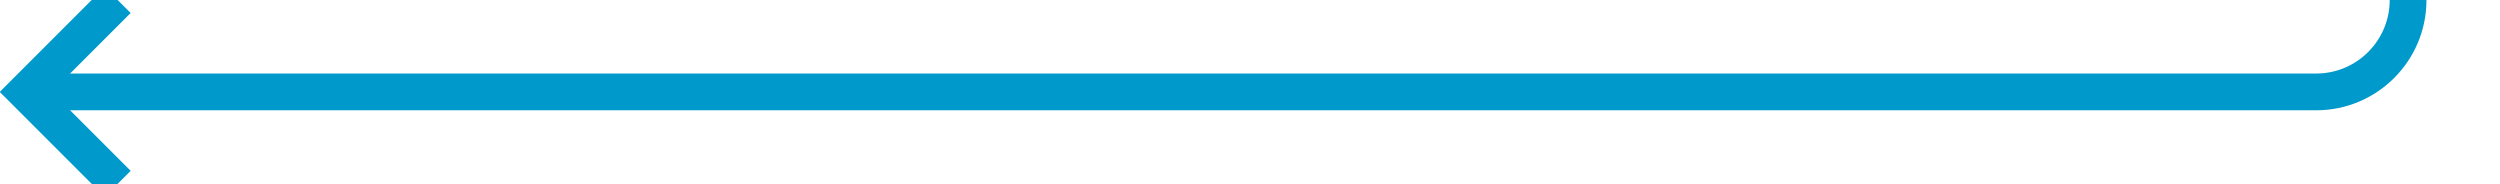
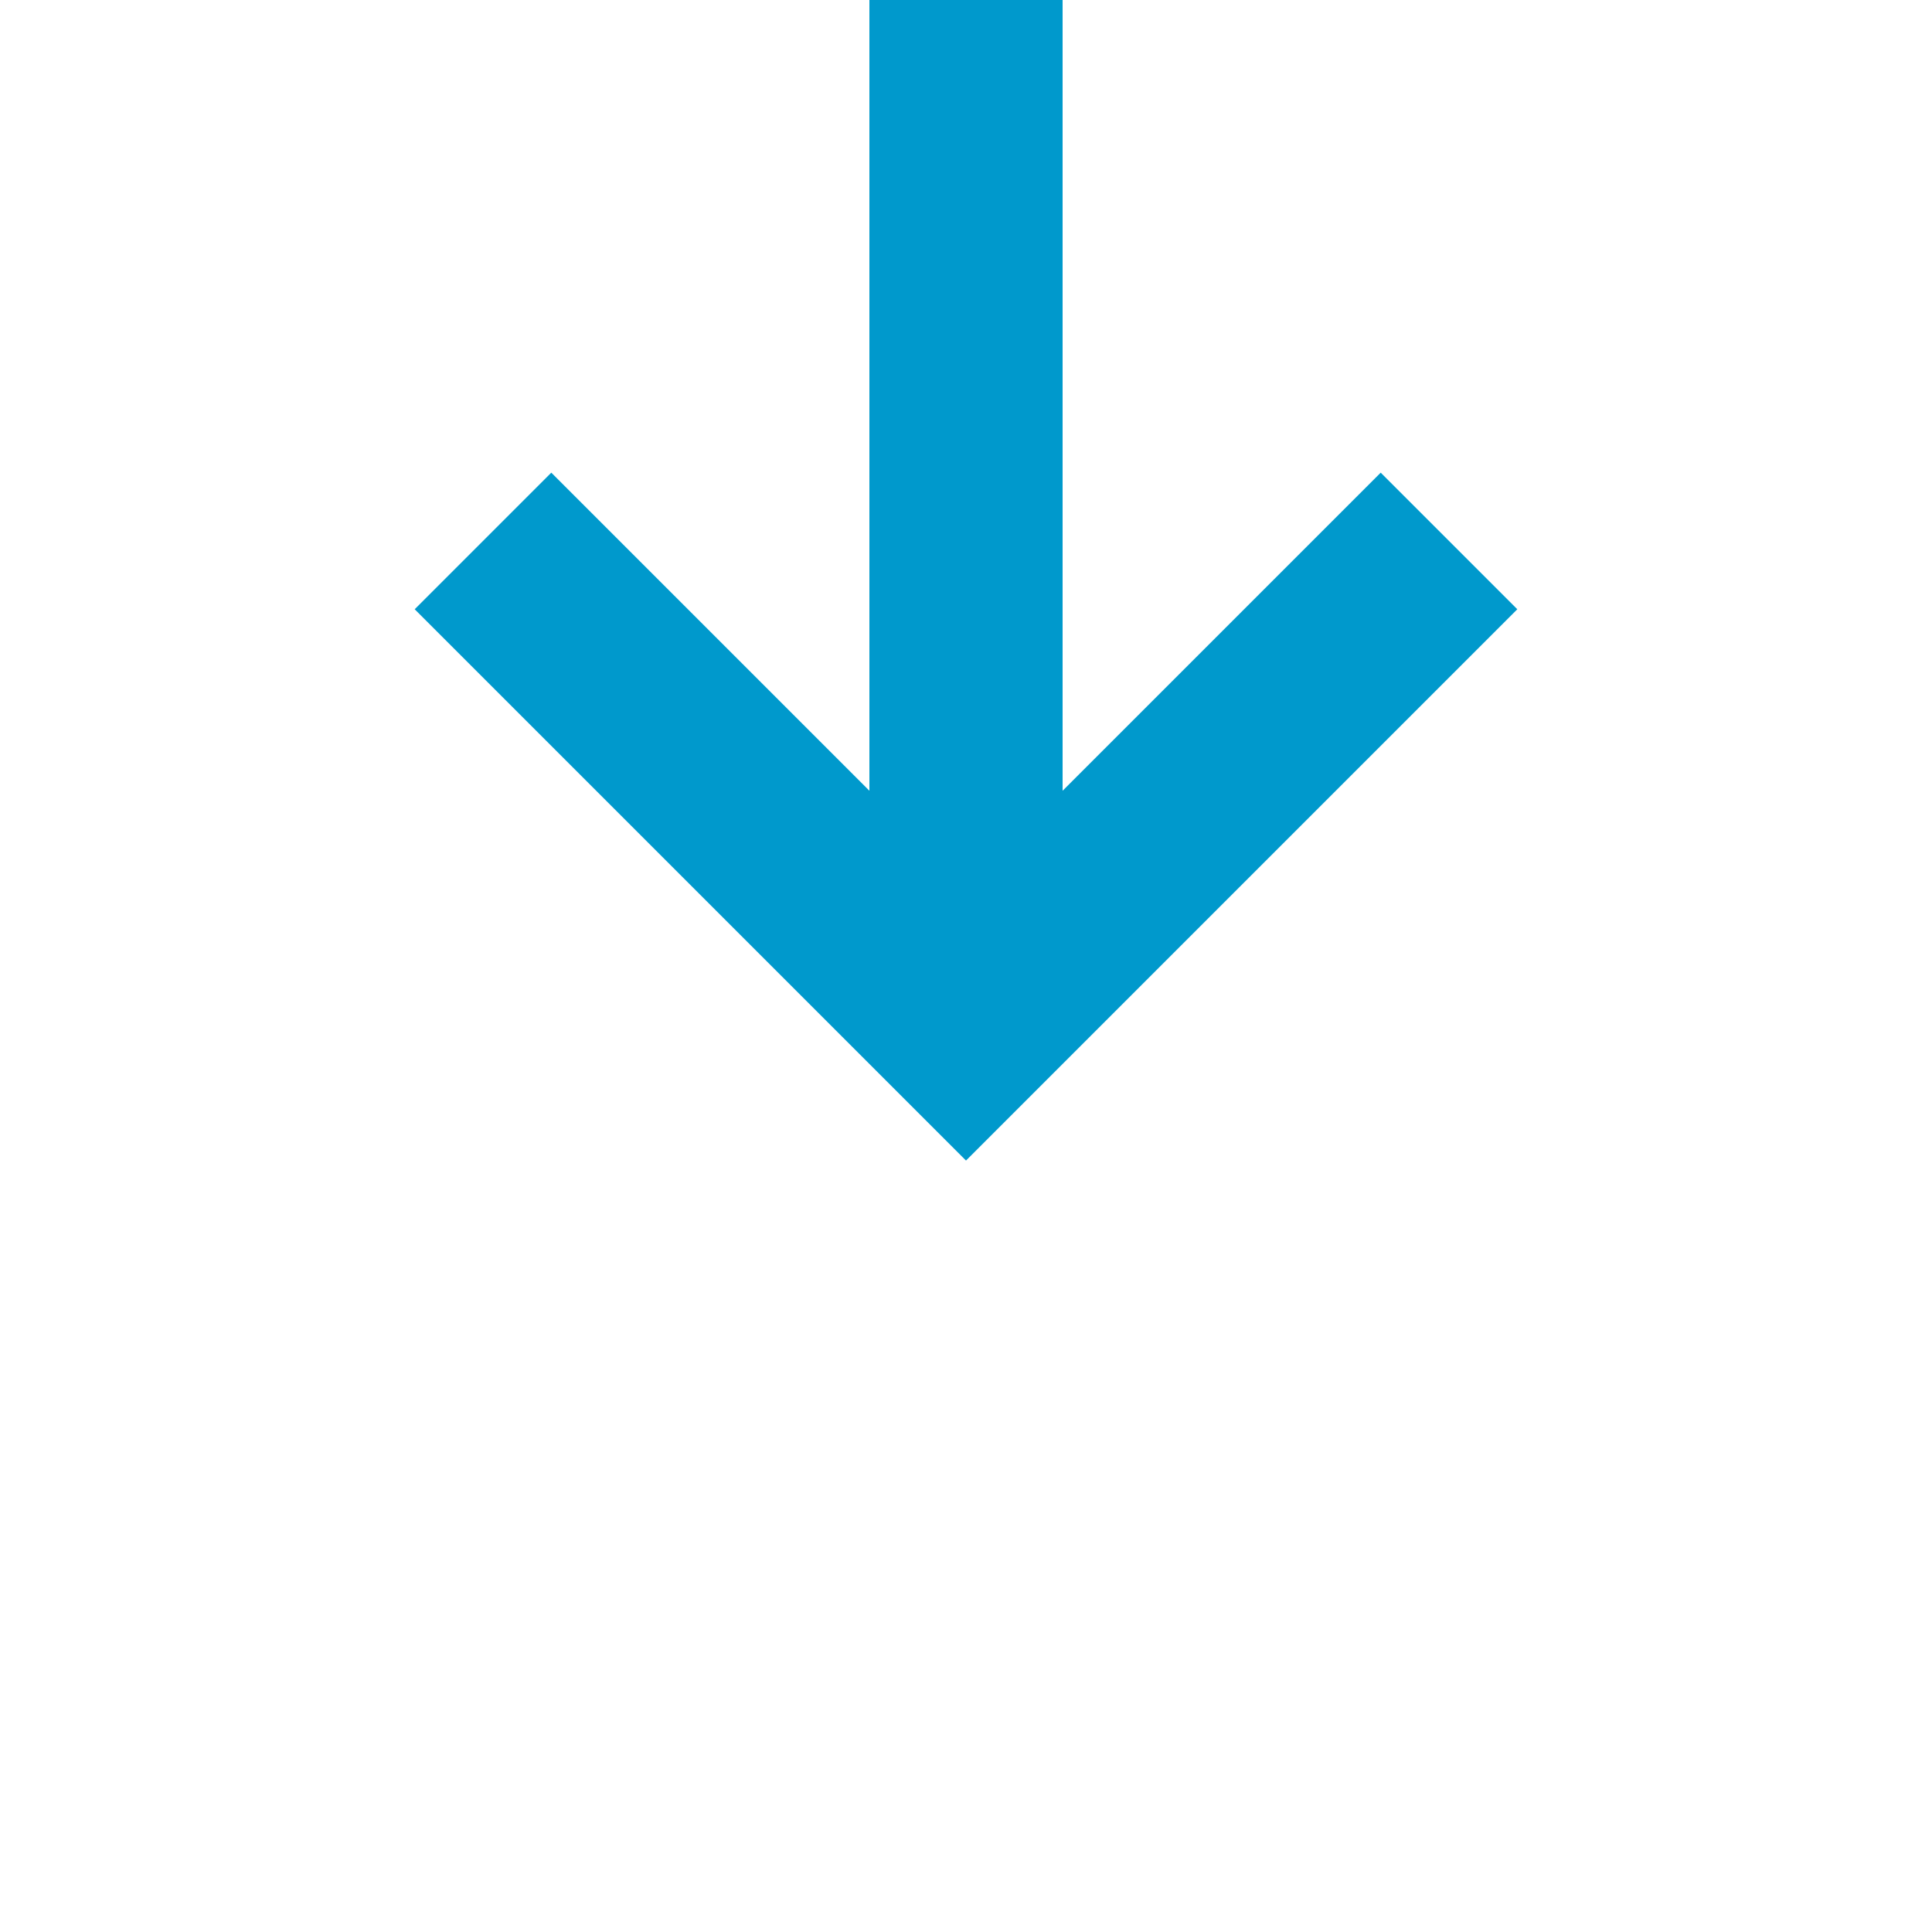
- <svg xmlns="http://www.w3.org/2000/svg" version="1.1" width="136px" height="10px" preserveAspectRatio="xMinYMid meet" viewBox="258 1847  136 8">
-   <path d="M 389 1783  L 389 1846  A 5 5 0 0 1 384 1851 L 260 1851  " stroke-width="2" stroke="#0099cc" fill="none" />
-   <path d="M 265.107 1855.293  L 260.814 1851  L 265.107 1846.707  L 263.693 1845.293  L 258.693 1850.293  L 257.986 1851  L 258.693 1851.707  L 263.693 1856.707  L 265.107 1855.293  Z " fill-rule="nonzero" fill="#0099cc" stroke="none" />
+ <svg xmlns="http://www.w3.org/2000/svg" version="1.1" width="20px" height="20px" preserveAspectRatio="xMinYMid meet" viewBox="197 2416  20 18">
+   <path d="M 207 2389  L 207 2425  " stroke-width="2" stroke="#0099cc" fill="none" />
+   <path d="M 211.293 2419.893  L 207 2424.186  L 202.707 2419.893  L 201.293 2421.307  L 206.293 2426.307  L 207 2427.014  L 207.707 2426.307  L 212.707 2421.307  L 211.293 2419.893  Z " fill-rule="nonzero" fill="#0099cc" stroke="none" />
</svg>
